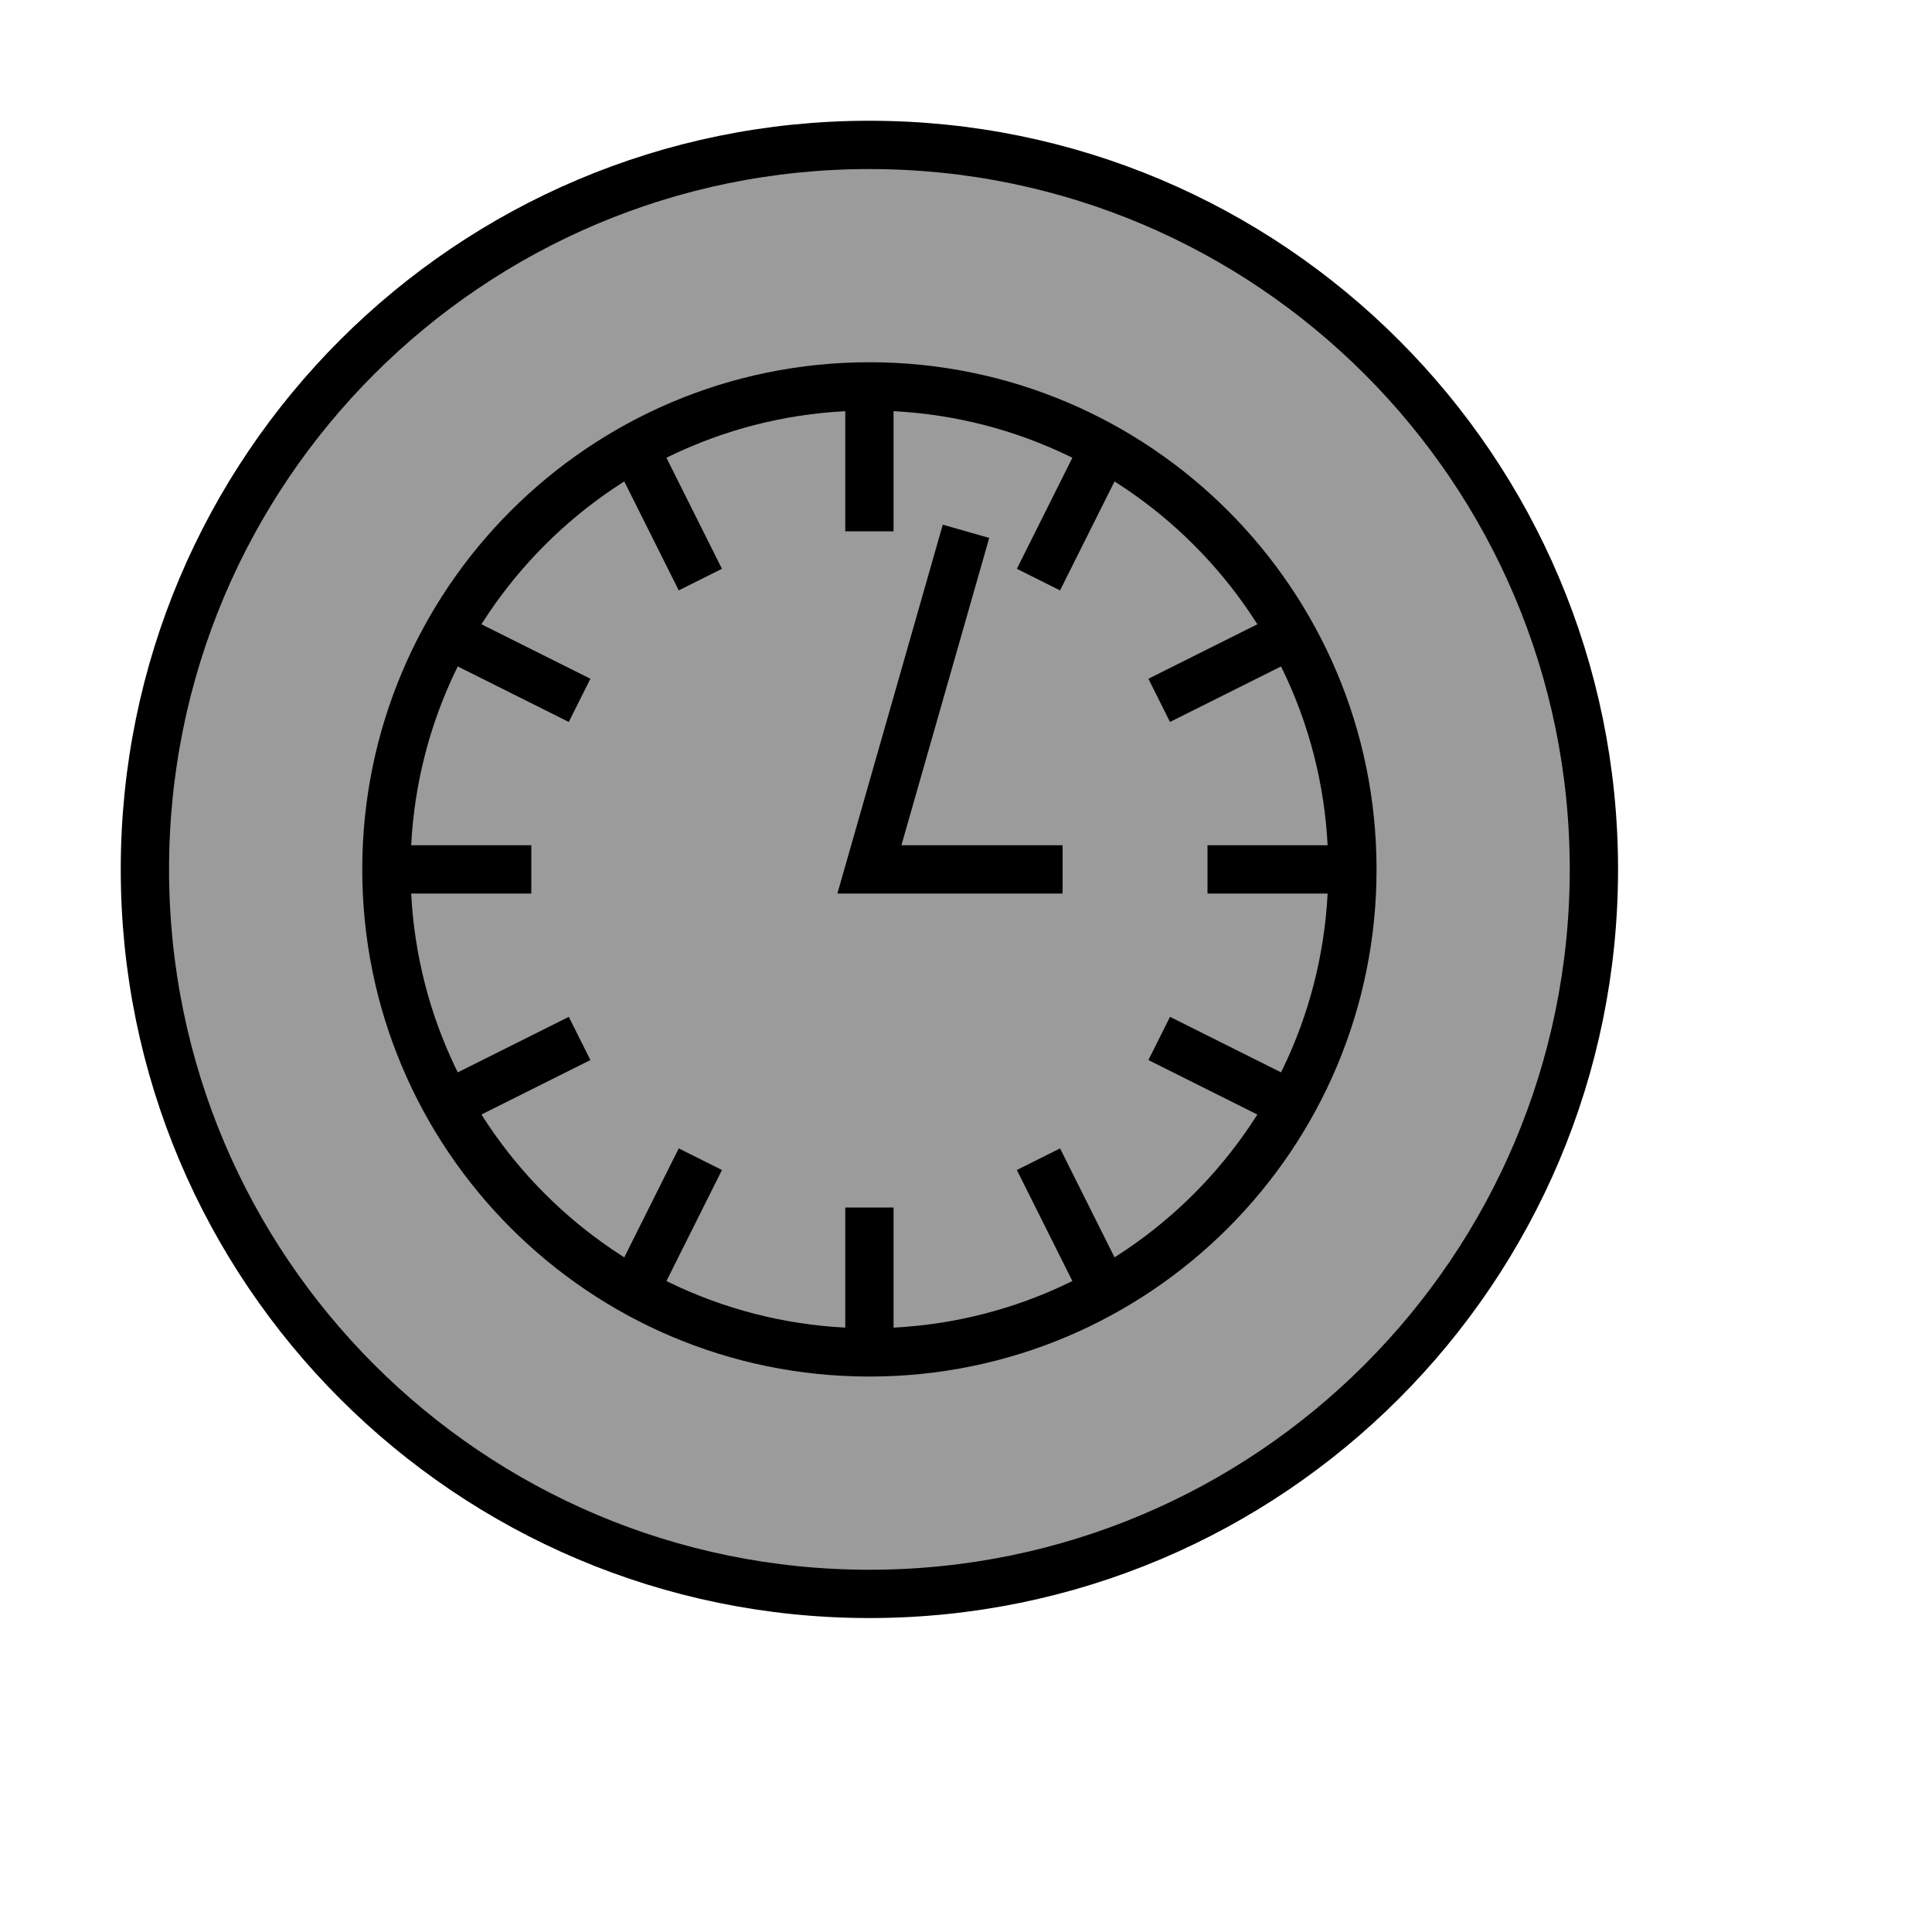
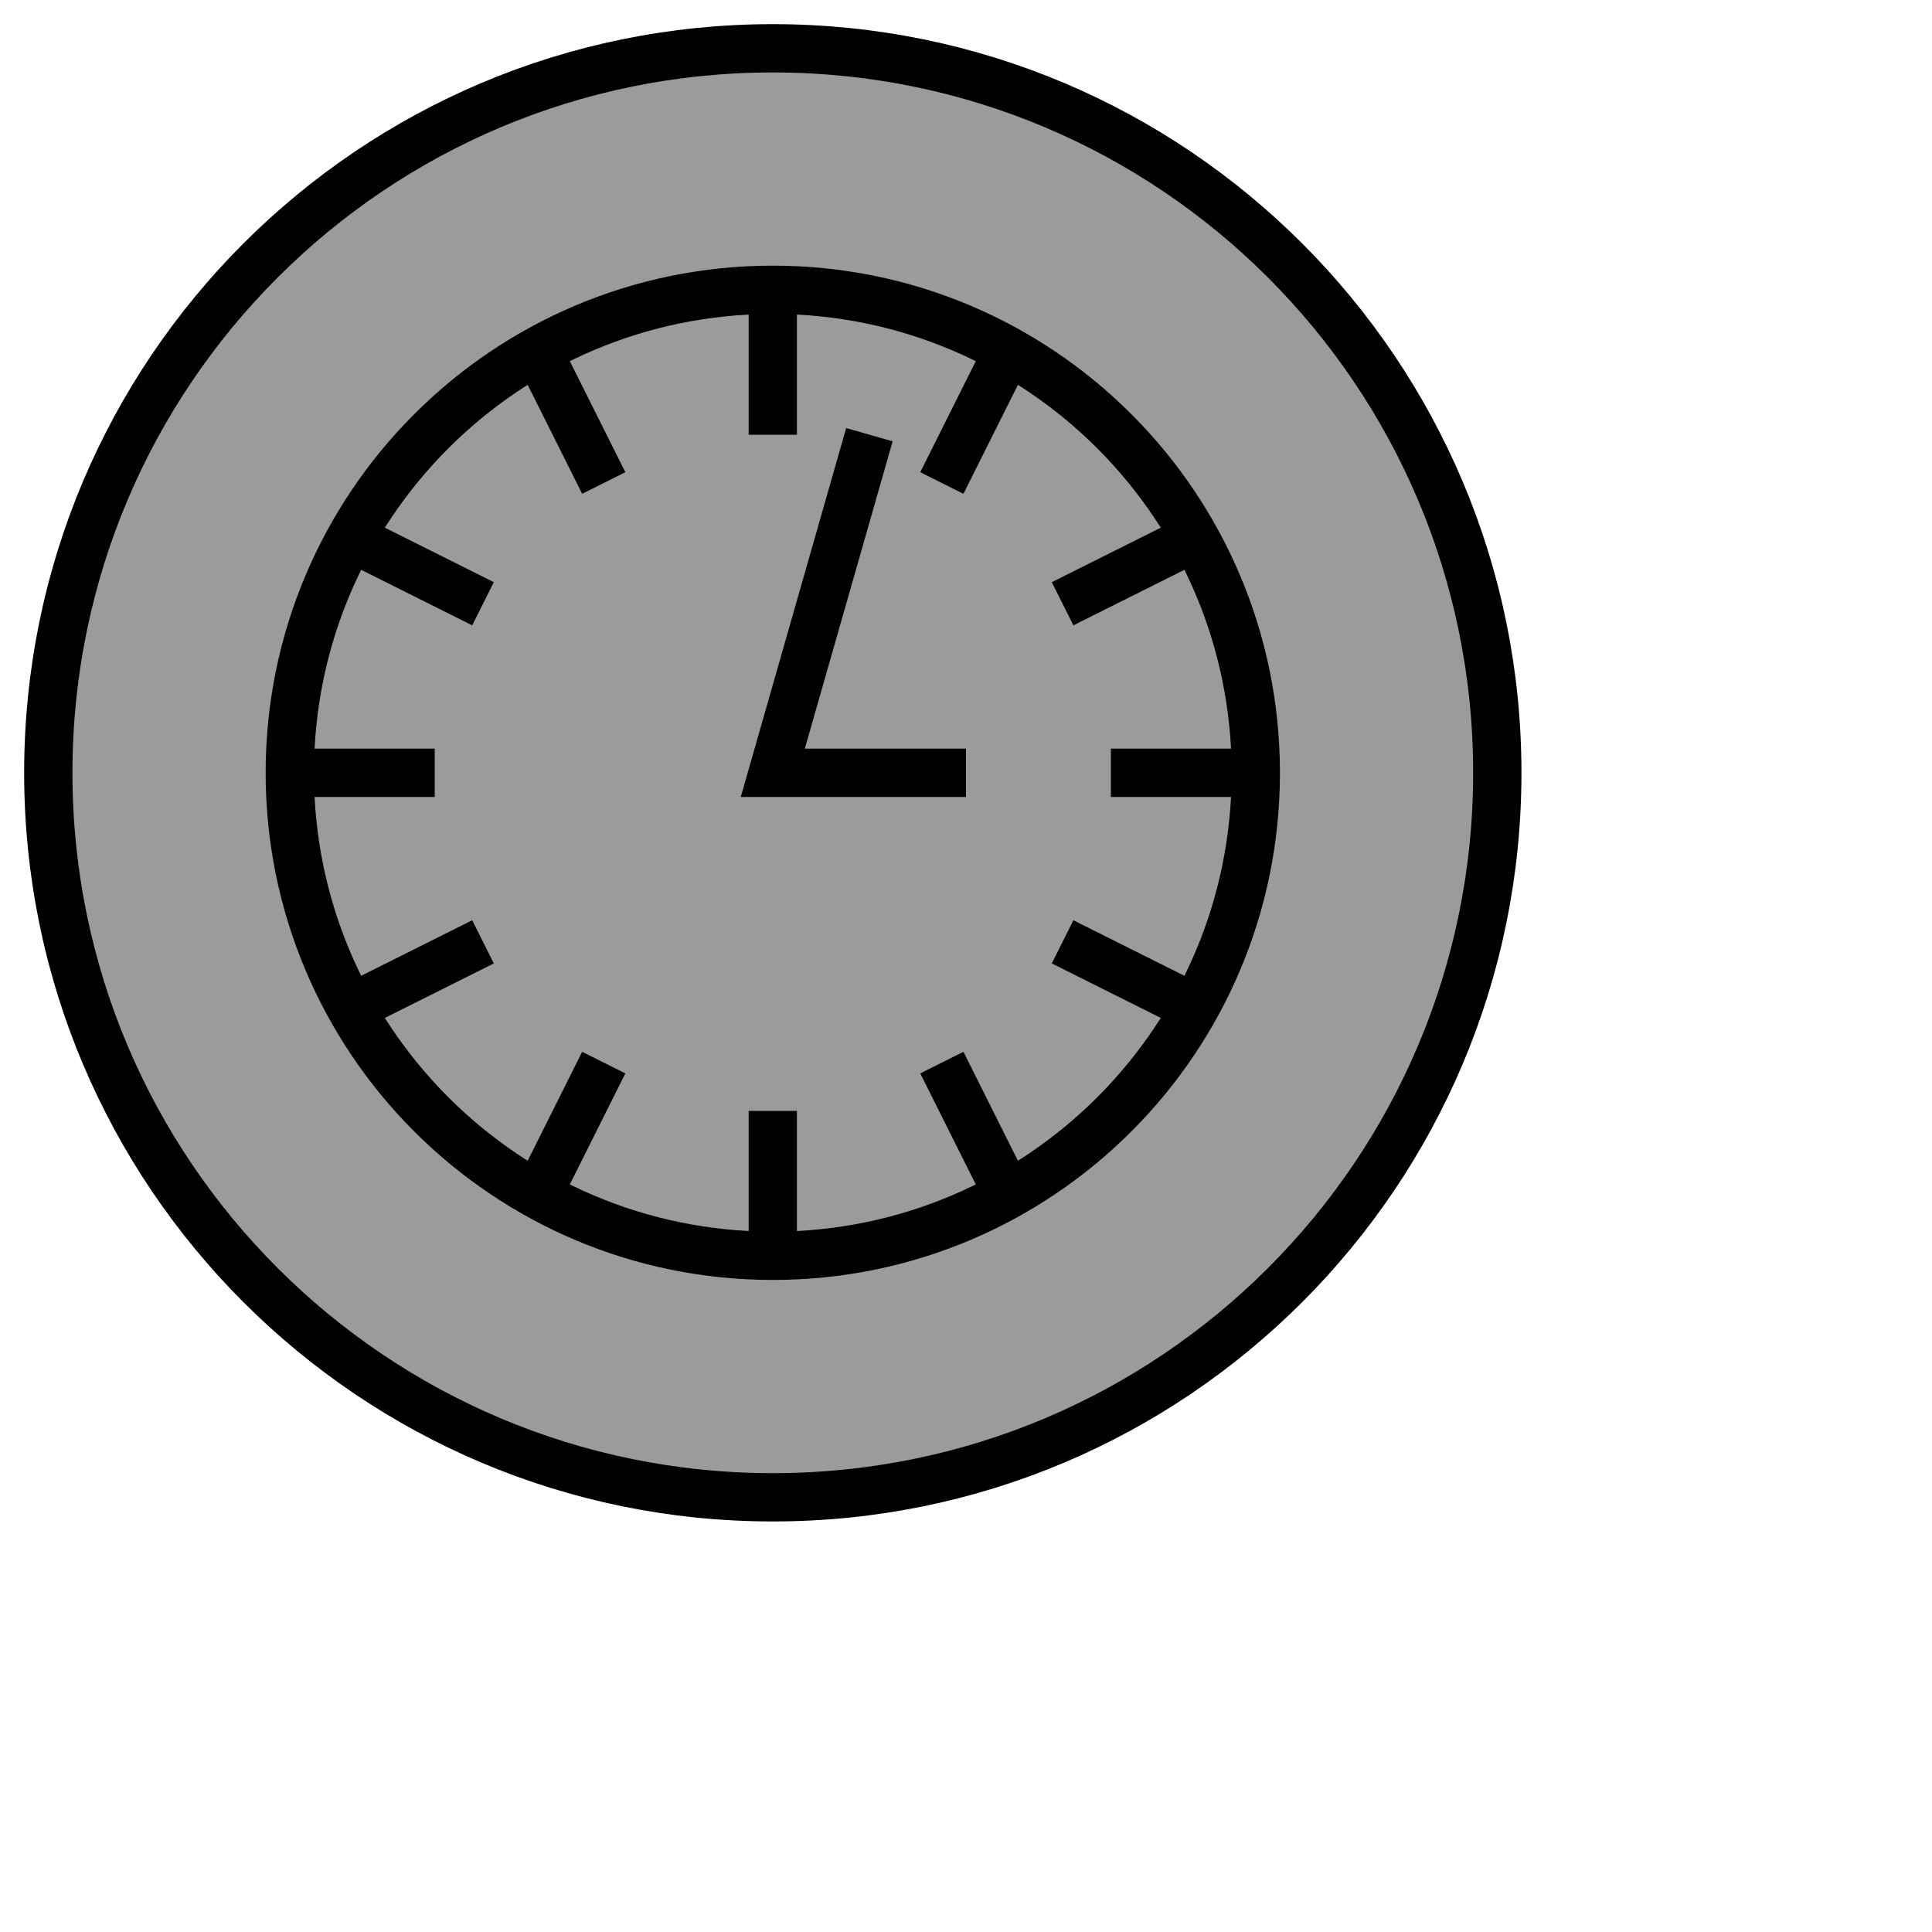
<svg xmlns="http://www.w3.org/2000/svg" xmlns:ns1="http://www.b3mn.org/oryx" width="40" height="40" version="1.0" id="svg2">
  <defs id="defs4">
    </defs>
  <ns1:magnets>
    <ns1:magnet ns1:cx="16" ns1:cy="16" ns1:default="yes" />
  </ns1:magnets>
  <g pointer-events="fill" id="g6">
-     <circle id="frame" cx="16" cy="16" r="15" style="fill:#9b9b9b;fill-opacity:1;stroke:#000000;stroke-width:1;stroke-miterlimit:4;stroke-dasharray:none;stroke-dashoffset:0" transform="translate(2,2)" />
-     <circle cx="16" cy="16" r="10" id="circle9" transform="translate(2,2)" style="fill:none;stroke:#000000;stroke-width:1" />
-     <path d="M 18,8 L 18,11 M 23,9 L 21.5,12 M 27,13 L 24,14.5 M 28,18 L 25,18 M 27,23 L 24,21.5 M 23,27 L 21.5,24 M 18,28 L 18,25 M 13,27 L 14.5,24 M 9,23 L 12,21.5 M 8,18 L 11,18 M 9,13 L 12,14.5 M 13,9 L 14.5,12 M 20,11 L 18,18 L 22,18" id="path11" style="fill:none;stroke:#000000" />
+     <circle id="frame" cx="16" cy="16" r="15" style="fill:#9b9b9b;fill-opacity:1;stroke:#000000;stroke-width:1;stroke-miterlimit:4;stroke-dasharray:none;stroke-dashoffset:0" />
+     <circle cx="16" cy="16" r="10" id="circle9" style="fill:none;stroke:#000000;stroke-width:1" />
+     <path d="M 16,6 L 16,9 M 21,7 L 19.5,10 M 25,11 L 22,12.5 M 26,16 L 23,16 M 25,21 L 22,19.5 M 21,25 L 19.5,22 M 16,26 L 16,23 M 11,25 L 12.5,22 M 7,21 L 10,19.5 M 6,16 L 9,16 M 7,11 L 10,12.5 M 11,7 L 12.5,10 M 18,9 L 16,16 L 20,16" id="path11" style="fill:none;stroke:#000000" />
  </g>
</svg>
